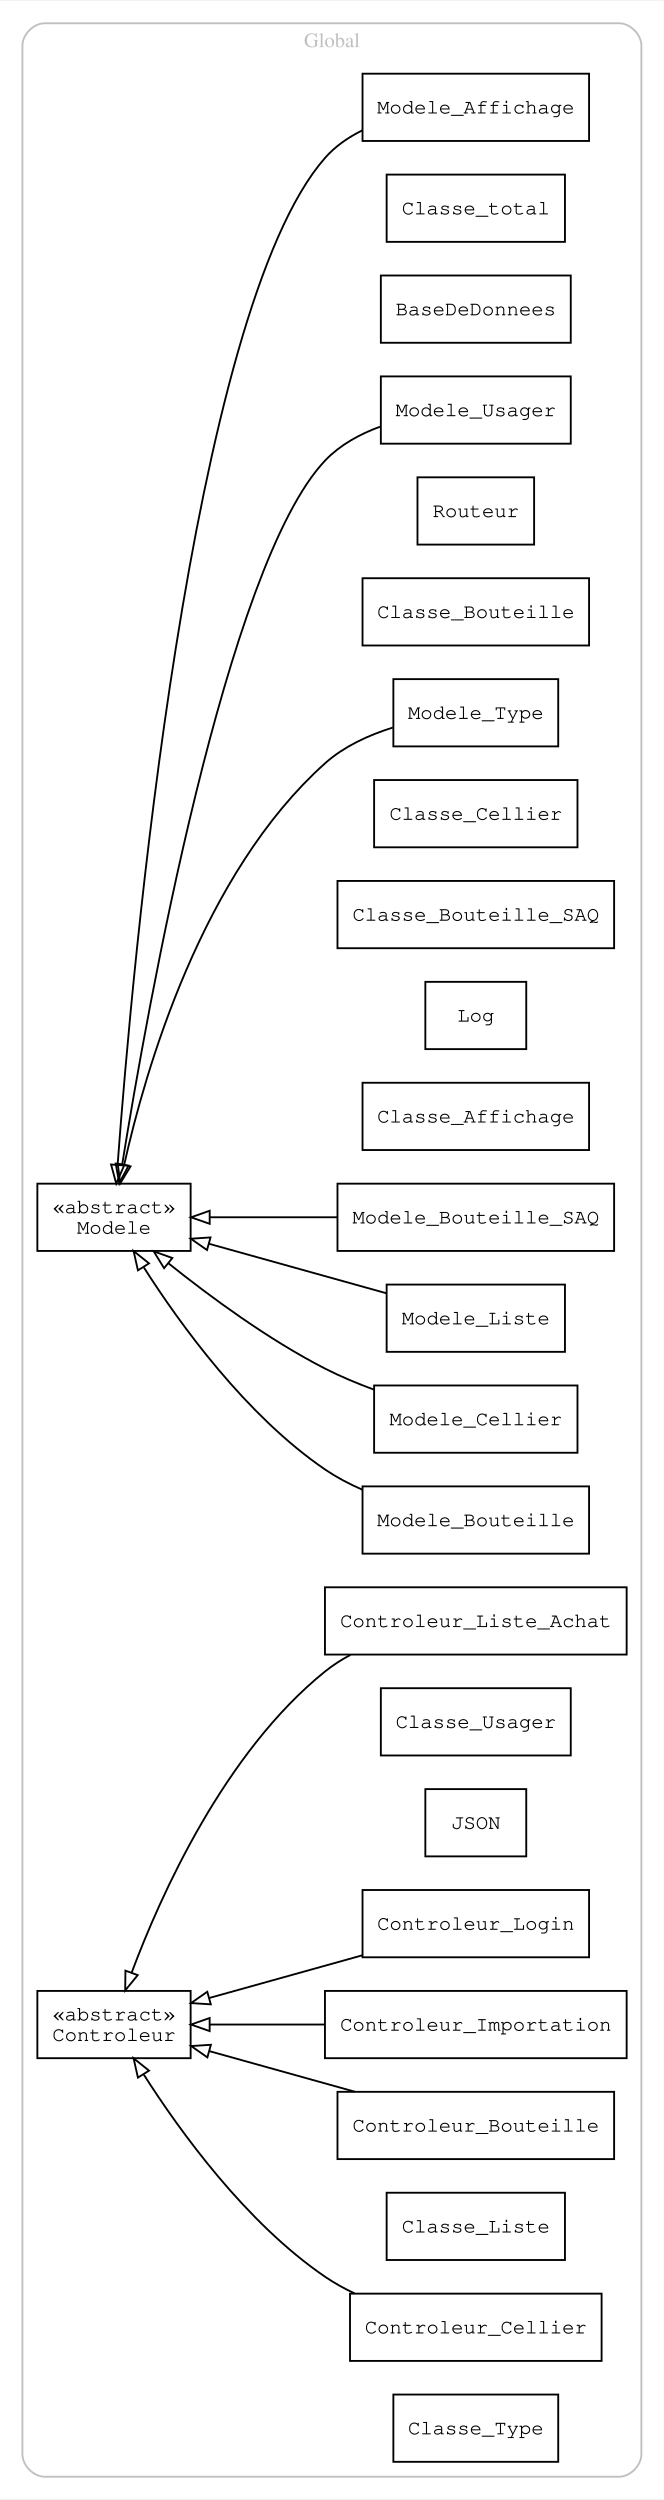
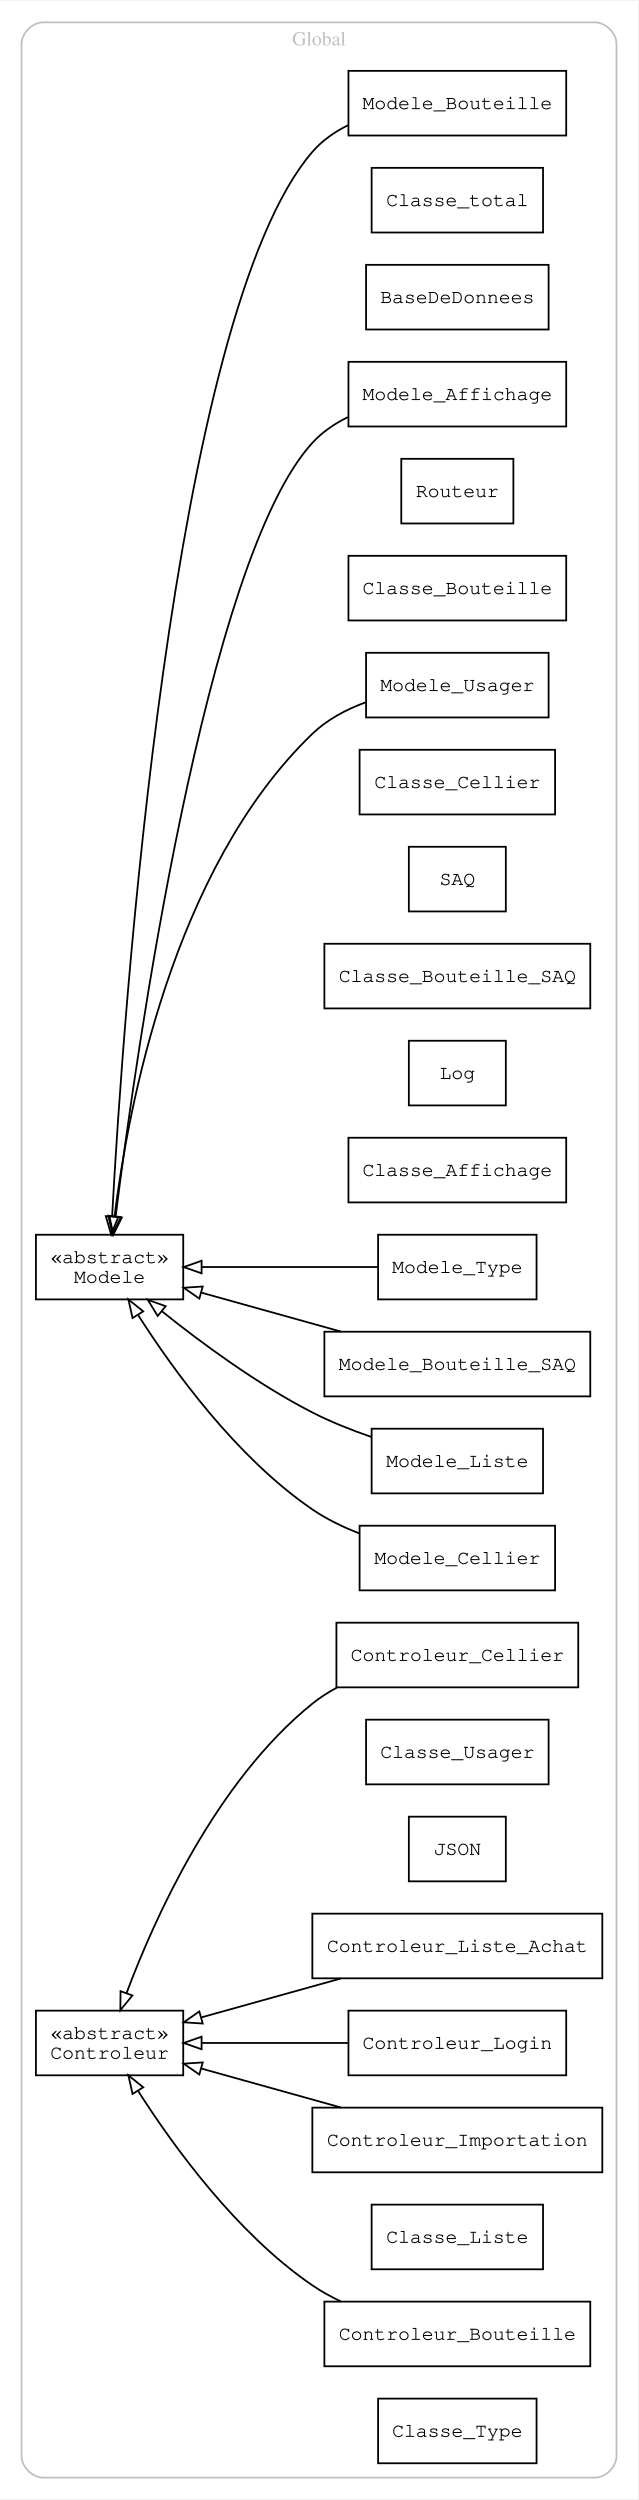
- <svg xmlns="http://www.w3.org/2000/svg" width="355pt" height="1337pt" viewBox="0.00 0.00 355.23 1337.00">
-   <g id="graph0" class="graph" transform="scale(1 1) rotate(0) translate(4 1333)">
-     <polygon fill="#ffffff" stroke="transparent" points="-4,4 -4,-1333 351.234,-1333 351.234,4 -4,4" />
+ <svg xmlns="http://www.w3.org/2000/svg" width="355pt" height="1391pt" viewBox="0.00 0.00 355.23 1391.00">
+   <g id="graph0" class="graph" transform="scale(1 1) rotate(0) translate(4 1387)">
+     <polygon fill="#ffffff" stroke="transparent" points="-4,4 -4,-1387 351.234,-1387 351.234,4 -4,4" />
    <g id="clust1" class="cluster">
-       <path fill="none" stroke="#c0c0c0" d="M20,-8C20,-8 327.234,-8 327.234,-8 333.234,-8 339.234,-14 339.234,-20 339.234,-20 339.234,-1309 339.234,-1309 339.234,-1315 333.234,-1321 327.234,-1321 327.234,-1321 20,-1321 20,-1321 14,-1321 8,-1315 8,-1309 8,-1309 8,-20 8,-20 8,-14 14,-8 20,-8" />
-       <text text-anchor="middle" x="173.617" y="-1308.2" font-family="Times,serif" font-size="11.00" fill="#c0c0c0">Global</text>
+       <path fill="none" stroke="#c0c0c0" d="M20,-8C20,-8 327.234,-8 327.234,-8 333.234,-8 339.234,-14 339.234,-20 339.234,-20 339.234,-1363 339.234,-1363 339.234,-1369 333.234,-1375 327.234,-1375 327.234,-1375 20,-1375 20,-1375 14,-1375 8,-1369 8,-1363 8,-1363 8,-20 8,-20 8,-14 14,-8 20,-8" />
+       <text text-anchor="middle" x="173.617" y="-1362.2" font-family="Times,serif" font-size="11.00" fill="#c0c0c0">Global</text>
    </g>
    <g id="node1" class="node">
-       <polygon fill="none" stroke="#000000" points="331.346,-268 169.899,-268 169.899,-232 331.346,-232 331.346,-268" />
-       <text text-anchor="middle" x="250.623" y="-246.7" font-family="Courier,monospace" font-size="11.00" fill="#000000">Controleur_Importation</text>
+       <polygon fill="none" stroke="#000000" points="331.346,-214 169.899,-214 169.899,-178 331.346,-178 331.346,-214" />
+       <text text-anchor="middle" x="250.623" y="-192.7" font-family="Courier,monospace" font-size="11.00" fill="#000000">Controleur_Importation</text>
    </g>
-     <g id="node14" class="node">
+     <g id="node15" class="node">
      <polygon fill="none" stroke="#000000" points="98.016,-268 15.995,-268 15.995,-232 98.016,-232 98.016,-268" />
      <text text-anchor="start" x="24" y="-252.2" font-family="Courier,monospace" font-size="11.00" fill="#000000">«abstract»</text>
      <text text-anchor="start" x="24" y="-241.2" font-family="Courier,monospace" font-size="11.00" fill="#000000">Controleur</text>
    </g>
    <g id="edge1" class="edge">
-       <path fill="none" stroke="#000000" d="M169.913,-250C149.077,-250 127.216,-250 108.34,-250" />
-       <polygon fill="none" stroke="#000000" points="108.186,-246.5 98.186,-250 108.186,-253.5 108.186,-246.5" />
+       <path fill="none" stroke="#000000" d="M185.882,-214.056C160.583,-221.112 131.991,-229.086 108.177,-235.728" />
+       <polygon fill="none" stroke="#000000" points="106.979,-232.429 98.287,-238.487 108.859,-239.171 106.979,-232.429" />
    </g>
    <g id="node2" class="node">
-       <polygon fill="none" stroke="#000000" points="298.336,-1240 202.909,-1240 202.909,-1204 298.336,-1204 298.336,-1240" />
-       <text text-anchor="middle" x="250.623" y="-1218.7" font-family="Courier,monospace" font-size="11.00" fill="#000000">Classe_total</text>
+       <polygon fill="none" stroke="#000000" points="298.336,-1294 202.909,-1294 202.909,-1258 298.336,-1258 298.336,-1294" />
+       <text text-anchor="middle" x="250.623" y="-1272.7" font-family="Courier,monospace" font-size="11.00" fill="#000000">Classe_total</text>
    </g>
    <g id="node3" class="node">
-       <polygon fill="none" stroke="#000000" points="301.437,-1186 199.808,-1186 199.808,-1150 301.437,-1150 301.437,-1186" />
-       <text text-anchor="middle" x="250.623" y="-1164.7" font-family="Courier,monospace" font-size="11.00" fill="#000000">BaseDeDonnees</text>
+       <polygon fill="none" stroke="#000000" points="301.437,-1240 199.808,-1240 199.808,-1204 301.437,-1204 301.437,-1240" />
+       <text text-anchor="middle" x="250.623" y="-1218.7" font-family="Courier,monospace" font-size="11.00" fill="#000000">BaseDeDonnees</text>
    </g>
    <g id="node4" class="node">
-       <polygon fill="none" stroke="#000000" points="324.644,-700 176.601,-700 176.601,-664 324.644,-664 324.644,-700" />
-       <text text-anchor="middle" x="250.623" y="-678.7" font-family="Courier,monospace" font-size="11.00" fill="#000000">Modele_Bouteille_SAQ</text>
+       <polygon fill="none" stroke="#000000" points="324.644,-646 176.601,-646 176.601,-610 324.644,-610 324.644,-646" />
+       <text text-anchor="middle" x="250.623" y="-624.7" font-family="Courier,monospace" font-size="11.00" fill="#000000">Modele_Bouteille_SAQ</text>
    </g>
-     <g id="node21" class="node">
+     <g id="node22" class="node">
      <polygon fill="none" stroke="#000000" points="98.016,-700 15.995,-700 15.995,-664 98.016,-664 98.016,-700" />
      <text text-anchor="start" x="24" y="-684.2" font-family="Courier,monospace" font-size="11.00" fill="#000000">«abstract»</text>
      <text text-anchor="start" x="37.202" y="-673.2" font-family="Courier,monospace" font-size="11.00" fill="#000000">Modele</text>
    </g>
    <g id="edge2" class="edge">
-       <path fill="none" stroke="#000000" d="M176.595,-682C153.855,-682 129.337,-682 108.456,-682" />
-       <polygon fill="none" stroke="#000000" points="108.211,-678.5 98.21,-682 108.21,-685.5 108.211,-678.5" />
+       <path fill="none" stroke="#000000" d="M185.882,-646.056C160.583,-653.112 131.991,-661.086 108.177,-667.728" />
+       <polygon fill="none" stroke="#000000" points="106.979,-664.429 98.287,-670.487 108.859,-671.171 106.979,-664.429" />
    </g>
    <g id="node5" class="node">
-       <polygon fill="none" stroke="#000000" points="281.83,-1078 219.415,-1078 219.415,-1042 281.83,-1042 281.83,-1078" />
-       <text text-anchor="middle" x="250.623" y="-1056.7" font-family="Courier,monospace" font-size="11.00" fill="#000000">Routeur</text>
+       <polygon fill="none" stroke="#000000" points="281.83,-1132 219.415,-1132 219.415,-1096 281.83,-1096 281.83,-1132" />
+       <text text-anchor="middle" x="250.623" y="-1110.7" font-family="Courier,monospace" font-size="11.00" fill="#000000">Routeur</text>
    </g>
    <g id="node6" class="node">
-       <polygon fill="none" stroke="#000000" points="311.24,-1024 190.005,-1024 190.005,-988 311.24,-988 311.24,-1024" />
-       <text text-anchor="middle" x="250.623" y="-1002.7" font-family="Courier,monospace" font-size="11.00" fill="#000000">Classe_Bouteille</text>
+       <polygon fill="none" stroke="#000000" points="311.24,-1078 190.005,-1078 190.005,-1042 311.24,-1042 311.24,-1078" />
+       <text text-anchor="middle" x="250.623" y="-1056.7" font-family="Courier,monospace" font-size="11.00" fill="#000000">Classe_Bouteille</text>
    </g>
    <g id="node7" class="node">
-       <polygon fill="none" stroke="#000000" points="317.942,-106 183.303,-106 183.303,-70 317.942,-70 317.942,-106" />
-       <text text-anchor="middle" x="250.623" y="-84.7" font-family="Courier,monospace" font-size="11.00" fill="#000000">Controleur_Cellier</text>
+       <polygon fill="none" stroke="#000000" points="317.942,-484 183.303,-484 183.303,-448 317.942,-448 317.942,-484" />
+       <text text-anchor="middle" x="250.623" y="-462.7" font-family="Courier,monospace" font-size="11.00" fill="#000000">Controleur_Cellier</text>
    </g>
    <g id="edge3" class="edge">
+       <path fill="none" stroke="#000000" d="M183.517,-447.831C178.72,-445.259 174.15,-442.331 170.011,-439 116.055,-395.586 81.875,-318.977 66.5,-277.89" />
+       <polygon fill="none" stroke="#000000" points="69.702,-276.454 62.996,-268.251 63.124,-278.845 69.702,-276.454" />
+     </g>
+     <g id="node8" class="node">
+       <polygon fill="none" stroke="#000000" points="305.038,-970 196.207,-970 196.207,-934 305.038,-934 305.038,-970" />
+       <text text-anchor="middle" x="250.623" y="-948.7" font-family="Courier,monospace" font-size="11.00" fill="#000000">Classe_Cellier</text>
+     </g>
+     <g id="node9" class="node">
+       <polygon fill="none" stroke="#000000" points="277.623,-916 223.623,-916 223.623,-880 277.623,-880 277.623,-916" />
+       <text text-anchor="middle" x="250.623" y="-894.7" font-family="Courier,monospace" font-size="11.00" fill="#000000">SAQ</text>
+     </g>
+     <g id="node10" class="node">
+       <polygon fill="none" stroke="#000000" points="324.644,-862 176.601,-862 176.601,-826 324.644,-826 324.644,-862" />
+       <text text-anchor="middle" x="250.623" y="-840.7" font-family="Courier,monospace" font-size="11.00" fill="#000000">Classe_Bouteille_SAQ</text>
+     </g>
+     <g id="node11" class="node">
+       <polygon fill="none" stroke="#000000" points="277.623,-808 223.623,-808 223.623,-772 277.623,-772 277.623,-808" />
+       <text text-anchor="middle" x="250.623" y="-786.7" font-family="Courier,monospace" font-size="11.00" fill="#000000">Log</text>
+     </g>
+     <g id="node12" class="node">
+       <polygon fill="none" stroke="#000000" points="311.24,-754 190.005,-754 190.005,-718 311.24,-718 311.24,-754" />
+       <text text-anchor="middle" x="250.623" y="-732.7" font-family="Courier,monospace" font-size="11.00" fill="#000000">Classe_Affichage</text>
+     </g>
+     <g id="node13" class="node">
+       <polygon fill="none" stroke="#000000" points="298.336,-592 202.909,-592 202.909,-556 298.336,-556 298.336,-592" />
+       <text text-anchor="middle" x="250.623" y="-570.7" font-family="Courier,monospace" font-size="11.00" fill="#000000">Modele_Liste</text>
+     </g>
+     <g id="edge4" class="edge">
+       <path fill="none" stroke="#000000" d="M202.768,-587.408C191.749,-591.207 180.261,-595.76 170.011,-601 139.518,-616.587 108.115,-639.776 86.176,-657.353" />
+       <polygon fill="none" stroke="#000000" points="83.809,-654.766 78.253,-663.787 88.222,-660.2 83.809,-654.766" />
+     </g>
+     <g id="node14" class="node">
+       <polygon fill="none" stroke="#000000" points="305.038,-538 196.207,-538 196.207,-502 305.038,-502 305.038,-538" />
+       <text text-anchor="middle" x="250.623" y="-516.7" font-family="Courier,monospace" font-size="11.00" fill="#000000">Modele_Cellier</text>
+     </g>
+     <g id="edge5" class="edge">
+       <path fill="none" stroke="#000000" d="M196.198,-533.635C187.035,-537.194 177.937,-541.595 170.011,-547 127.674,-575.872 92.322,-624.829 72.965,-655.18" />
+       <polygon fill="none" stroke="#000000" points="69.81,-653.624 67.481,-663.959 75.747,-657.332 69.81,-653.624" />
+     </g>
+     <g id="node16" class="node">
+       <polygon fill="none" stroke="#000000" points="311.24,-1348 190.005,-1348 190.005,-1312 311.24,-1312 311.24,-1348" />
+       <text text-anchor="middle" x="250.623" y="-1326.7" font-family="Courier,monospace" font-size="11.00" fill="#000000">Modele_Bouteille</text>
+     </g>
+     <g id="edge6" class="edge">
+       <path fill="none" stroke="#000000" d="M189.804,-1317.75C182.323,-1314.054 175.422,-1309.247 170.011,-1303 91.197,-1212.008 64.429,-819.805 58.423,-710.422" />
+       <polygon fill="none" stroke="#000000" points="61.904,-709.976 57.877,-700.177 54.914,-710.349 61.904,-709.976" />
+     </g>
+     <g id="node17" class="node">
+       <polygon fill="none" stroke="#000000" points="311.24,-268 190.005,-268 190.005,-232 311.24,-232 311.24,-268" />
+       <text text-anchor="middle" x="250.623" y="-246.7" font-family="Courier,monospace" font-size="11.00" fill="#000000">Controleur_Login</text>
+     </g>
+     <g id="edge7" class="edge">
+       <path fill="none" stroke="#000000" d="M189.892,-250C163.672,-250 133.332,-250 108.267,-250" />
+       <polygon fill="none" stroke="#000000" points="108.232,-246.5 98.232,-250 108.232,-253.5 108.232,-246.5" />
+     </g>
+     <g id="node18" class="node">
+       <polygon fill="none" stroke="#000000" points="311.24,-1186 190.005,-1186 190.005,-1150 311.24,-1150 311.24,-1186" />
+       <text text-anchor="middle" x="250.623" y="-1164.7" font-family="Courier,monospace" font-size="11.00" fill="#000000">Modele_Affichage</text>
+     </g>
+     <g id="edge8" class="edge">
+       <path fill="none" stroke="#000000" d="M189.747,-1155.244C182.369,-1151.621 175.511,-1146.97 170.011,-1141 110.562,-1076.479 71.589,-799.561 60.358,-710.035" />
+       <polygon fill="none" stroke="#000000" points="63.827,-709.568 59.126,-700.073 56.88,-710.427 63.827,-709.568" />
+     </g>
+     <g id="node19" class="node">
+       <polygon fill="none" stroke="#000000" points="301.437,-430 199.808,-430 199.808,-394 301.437,-394 301.437,-430" />
+       <text text-anchor="middle" x="250.623" y="-408.7" font-family="Courier,monospace" font-size="11.00" fill="#000000">Classe_Usager</text>
+     </g>
+     <g id="node20" class="node">
+       <polygon fill="none" stroke="#000000" points="277.623,-376 223.623,-376 223.623,-340 277.623,-340 277.623,-376" />
+       <text text-anchor="middle" x="250.623" y="-354.7" font-family="Courier,monospace" font-size="11.00" fill="#000000">JSON</text>
+     </g>
+     <g id="node21" class="node">
+       <polygon fill="none" stroke="#000000" points="331.346,-322 169.899,-322 169.899,-286 331.346,-286 331.346,-322" />
+       <text text-anchor="middle" x="250.623" y="-300.7" font-family="Courier,monospace" font-size="11.00" fill="#000000">Controleur_Liste_Achat</text>
+     </g>
+     <g id="edge9" class="edge">
+       <path fill="none" stroke="#000000" d="M185.882,-285.944C160.583,-278.888 131.991,-270.914 108.177,-264.272" />
+       <polygon fill="none" stroke="#000000" points="108.859,-260.829 98.287,-261.513 106.979,-267.571 108.859,-260.829" />
+     </g>
+     <g id="node23" class="node">
+       <polygon fill="none" stroke="#000000" points="301.437,-1024 199.808,-1024 199.808,-988 301.437,-988 301.437,-1024" />
+       <text text-anchor="middle" x="250.623" y="-1002.7" font-family="Courier,monospace" font-size="11.00" fill="#000000">Modele_Usager</text>
+     </g>
+     <g id="edge10" class="edge">
+       <path fill="none" stroke="#000000" d="M199.524,-996.405C188.766,-992.451 178.207,-986.872 170.011,-979 91.723,-903.811 67.022,-768.76 59.782,-710.278" />
+       <polygon fill="none" stroke="#000000" points="63.252,-709.811 58.625,-700.28 56.298,-710.617 63.252,-709.811" />
+     </g>
+     <g id="node24" class="node">
+       <polygon fill="none" stroke="#000000" points="324.644,-106 176.601,-106 176.601,-70 324.644,-70 324.644,-106" />
+       <text text-anchor="middle" x="250.623" y="-84.7" font-family="Courier,monospace" font-size="11.00" fill="#000000">Controleur_Bouteille</text>
+     </g>
+     <g id="edge11" class="edge">
      <path fill="none" stroke="#000000" d="M185.717,-106.124C180.209,-108.728 174.888,-111.674 170.011,-115 127.674,-143.872 92.322,-192.829 72.965,-223.18" />
      <polygon fill="none" stroke="#000000" points="69.81,-221.624 67.481,-231.959 75.747,-225.332 69.81,-221.624" />
    </g>
-     <g id="node8" class="node">
-       <polygon fill="none" stroke="#000000" points="305.038,-916 196.207,-916 196.207,-880 305.038,-880 305.038,-916" />
-       <text text-anchor="middle" x="250.623" y="-894.7" font-family="Courier,monospace" font-size="11.00" fill="#000000">Classe_Cellier</text>
-     </g>
-     <g id="node9" class="node">
-       <polygon fill="none" stroke="#000000" points="324.644,-862 176.601,-862 176.601,-826 324.644,-826 324.644,-862" />
-       <text text-anchor="middle" x="250.623" y="-840.7" font-family="Courier,monospace" font-size="11.00" fill="#000000">Classe_Bouteille_SAQ</text>
-     </g>
-     <g id="node10" class="node">
-       <polygon fill="none" stroke="#000000" points="277.623,-808 223.623,-808 223.623,-772 277.623,-772 277.623,-808" />
-       <text text-anchor="middle" x="250.623" y="-786.7" font-family="Courier,monospace" font-size="11.00" fill="#000000">Log</text>
-     </g>
-     <g id="node11" class="node">
-       <polygon fill="none" stroke="#000000" points="311.24,-754 190.005,-754 190.005,-718 311.24,-718 311.24,-754" />
-       <text text-anchor="middle" x="250.623" y="-732.7" font-family="Courier,monospace" font-size="11.00" fill="#000000">Classe_Affichage</text>
-     </g>
-     <g id="node12" class="node">
-       <polygon fill="none" stroke="#000000" points="298.336,-646 202.909,-646 202.909,-610 298.336,-610 298.336,-646" />
-       <text text-anchor="middle" x="250.623" y="-624.7" font-family="Courier,monospace" font-size="11.00" fill="#000000">Modele_Liste</text>
-     </g>
-     <g id="edge4" class="edge">
-       <path fill="none" stroke="#000000" d="M202.762,-641.348C173.887,-649.402 137.128,-659.654 107.749,-667.848" />
-       <polygon fill="none" stroke="#000000" points="106.783,-664.483 98.091,-670.541 108.663,-671.226 106.783,-664.483" />
-     </g>
-     <g id="node13" class="node">
-       <polygon fill="none" stroke="#000000" points="305.038,-592 196.207,-592 196.207,-556 305.038,-556 305.038,-592" />
-       <text text-anchor="middle" x="250.623" y="-570.7" font-family="Courier,monospace" font-size="11.00" fill="#000000">Modele_Cellier</text>
-     </g>
-     <g id="edge5" class="edge">
-       <path fill="none" stroke="#000000" d="M196.371,-589.683C187.376,-592.984 178.29,-596.768 170.011,-601 139.518,-616.587 108.115,-639.776 86.176,-657.353" />
-       <polygon fill="none" stroke="#000000" points="83.809,-654.766 78.253,-663.787 88.222,-660.2 83.809,-654.766" />
-     </g>
-     <g id="node15" class="node">
-       <polygon fill="none" stroke="#000000" points="311.24,-538 190.005,-538 190.005,-502 311.24,-502 311.24,-538" />
-       <text text-anchor="middle" x="250.623" y="-516.7" font-family="Courier,monospace" font-size="11.00" fill="#000000">Modele_Bouteille</text>
-     </g>
-     <g id="edge6" class="edge">
-       <path fill="none" stroke="#000000" d="M189.878,-536.236C182.898,-539.279 176.108,-542.842 170.011,-547 127.674,-575.872 92.322,-624.829 72.965,-655.18" />
-       <polygon fill="none" stroke="#000000" points="69.81,-653.624 67.481,-663.959 75.747,-657.332 69.81,-653.624" />
-     </g>
-     <g id="node16" class="node">
-       <polygon fill="none" stroke="#000000" points="311.24,-322 190.005,-322 190.005,-286 311.24,-286 311.24,-322" />
-       <text text-anchor="middle" x="250.623" y="-300.7" font-family="Courier,monospace" font-size="11.00" fill="#000000">Controleur_Login</text>
-     </g>
-     <g id="edge7" class="edge">
-       <path fill="none" stroke="#000000" d="M189.892,-287.062C163.556,-279.717 133.062,-271.212 107.933,-264.204" />
-       <polygon fill="none" stroke="#000000" points="108.805,-260.813 98.232,-261.498 106.924,-267.556 108.805,-260.813" />
-     </g>
-     <g id="node17" class="node">
-       <polygon fill="none" stroke="#000000" points="311.24,-1294 190.005,-1294 190.005,-1258 311.24,-1258 311.24,-1294" />
-       <text text-anchor="middle" x="250.623" y="-1272.7" font-family="Courier,monospace" font-size="11.00" fill="#000000">Modele_Affichage</text>
-     </g>
-     <g id="edge8" class="edge">
-       <path fill="none" stroke="#000000" d="M189.899,-1263.667C182.405,-1259.983 175.474,-1255.202 170.011,-1249 97.673,-1166.883 66.579,-813.285 58.95,-710.266" />
-       <polygon fill="none" stroke="#000000" points="62.422,-709.749 58.209,-700.028 55.44,-710.255 62.422,-709.749" />
-     </g>
-     <g id="node18" class="node">
-       <polygon fill="none" stroke="#000000" points="301.437,-430 199.808,-430 199.808,-394 301.437,-394 301.437,-430" />
-       <text text-anchor="middle" x="250.623" y="-408.7" font-family="Courier,monospace" font-size="11.00" fill="#000000">Classe_Usager</text>
-     </g>
-     <g id="node19" class="node">
-       <polygon fill="none" stroke="#000000" points="277.623,-376 223.623,-376 223.623,-340 277.623,-340 277.623,-376" />
-       <text text-anchor="middle" x="250.623" y="-354.7" font-family="Courier,monospace" font-size="11.00" fill="#000000">JSON</text>
-     </g>
-     <g id="node20" class="node">
-       <polygon fill="none" stroke="#000000" points="331.346,-484 169.899,-484 169.899,-448 331.346,-448 331.346,-484" />
-       <text text-anchor="middle" x="250.623" y="-462.7" font-family="Courier,monospace" font-size="11.00" fill="#000000">Controleur_Liste_Achat</text>
-     </g>
-     <g id="edge9" class="edge">
-       <path fill="none" stroke="#000000" d="M183.517,-447.831C178.72,-445.259 174.15,-442.331 170.011,-439 116.055,-395.586 81.875,-318.977 66.5,-277.89" />
-       <polygon fill="none" stroke="#000000" points="69.702,-276.454 62.996,-268.251 63.124,-278.845 69.702,-276.454" />
-     </g>
-     <g id="node22" class="node">
-       <polygon fill="none" stroke="#000000" points="301.437,-1132 199.808,-1132 199.808,-1096 301.437,-1096 301.437,-1132" />
-       <text text-anchor="middle" x="250.623" y="-1110.7" font-family="Courier,monospace" font-size="11.00" fill="#000000">Modele_Usager</text>
-     </g>
-     <g id="edge10" class="edge">
-       <path fill="none" stroke="#000000" d="M199.402,-1105.097C188.522,-1101.112 177.94,-1095.346 170.011,-1087 117.023,-1031.233 74.688,-792.78 61.381,-710.247" />
-       <polygon fill="none" stroke="#000000" points="64.829,-709.646 59.8,-700.321 57.916,-710.747 64.829,-709.646" />
-     </g>
-     <g id="node23" class="node">
-       <polygon fill="none" stroke="#000000" points="324.644,-214 176.601,-214 176.601,-178 324.644,-178 324.644,-214" />
-       <text text-anchor="middle" x="250.623" y="-192.7" font-family="Courier,monospace" font-size="11.00" fill="#000000">Controleur_Bouteille</text>
-     </g>
-     <g id="edge11" class="edge">
-       <path fill="none" stroke="#000000" d="M185.882,-214.056C160.583,-221.112 131.991,-229.086 108.177,-235.728" />
-       <polygon fill="none" stroke="#000000" points="106.979,-232.429 98.287,-238.487 108.859,-239.171 106.979,-232.429" />
-     </g>
-     <g id="node24" class="node">
+     <g id="node25" class="node">
      <polygon fill="none" stroke="#000000" points="298.336,-160 202.909,-160 202.909,-124 298.336,-124 298.336,-160" />
      <text text-anchor="middle" x="250.623" y="-138.7" font-family="Courier,monospace" font-size="11.00" fill="#000000">Classe_Liste</text>
    </g>
-     <g id="node25" class="node">
-       <polygon fill="none" stroke="#000000" points="294.735,-970 206.51,-970 206.51,-934 294.735,-934 294.735,-970" />
-       <text text-anchor="middle" x="250.623" y="-948.7" font-family="Courier,monospace" font-size="11.00" fill="#000000">Modele_Type</text>
+     <g id="node26" class="node">
+       <polygon fill="none" stroke="#000000" points="294.735,-700 206.51,-700 206.51,-664 294.735,-664 294.735,-700" />
+       <text text-anchor="middle" x="250.623" y="-678.7" font-family="Courier,monospace" font-size="11.00" fill="#000000">Modele_Type</text>
    </g>
    <g id="edge12" class="edge">
-       <path fill="none" stroke="#000000" d="M206.226,-944.095C193.393,-940.081 180.135,-934.048 170.011,-925 103.942,-865.951 73.632,-760.268 62.443,-710.02" />
-       <polygon fill="none" stroke="#000000" points="65.852,-709.224 60.339,-700.176 59.006,-710.687 65.852,-709.224" />
+       <path fill="none" stroke="#000000" d="M206.203,-682C177.014,-682 138.732,-682 108.254,-682" />
+       <polygon fill="none" stroke="#000000" points="108.242,-678.5 98.242,-682 108.242,-685.5 108.242,-678.5" />
    </g>
-     <g id="node26" class="node">
+     <g id="node27" class="node">
      <polygon fill="none" stroke="#000000" points="294.735,-52 206.51,-52 206.51,-16 294.735,-16 294.735,-52" />
      <text text-anchor="middle" x="250.623" y="-30.7" font-family="Courier,monospace" font-size="11.00" fill="#000000">Classe_Type</text>
    </g>
  </g>
</svg>
